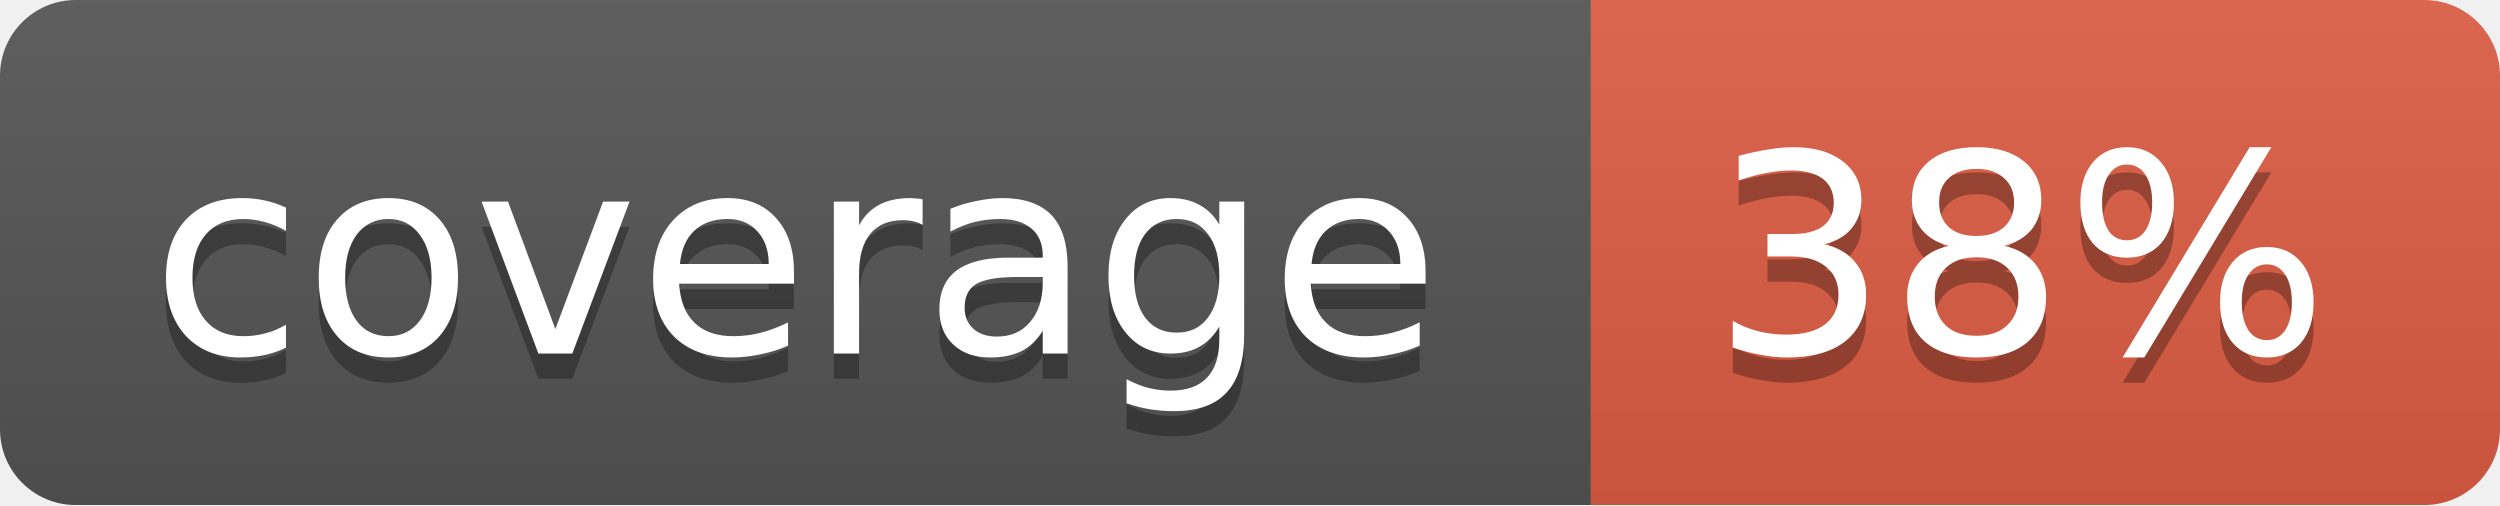
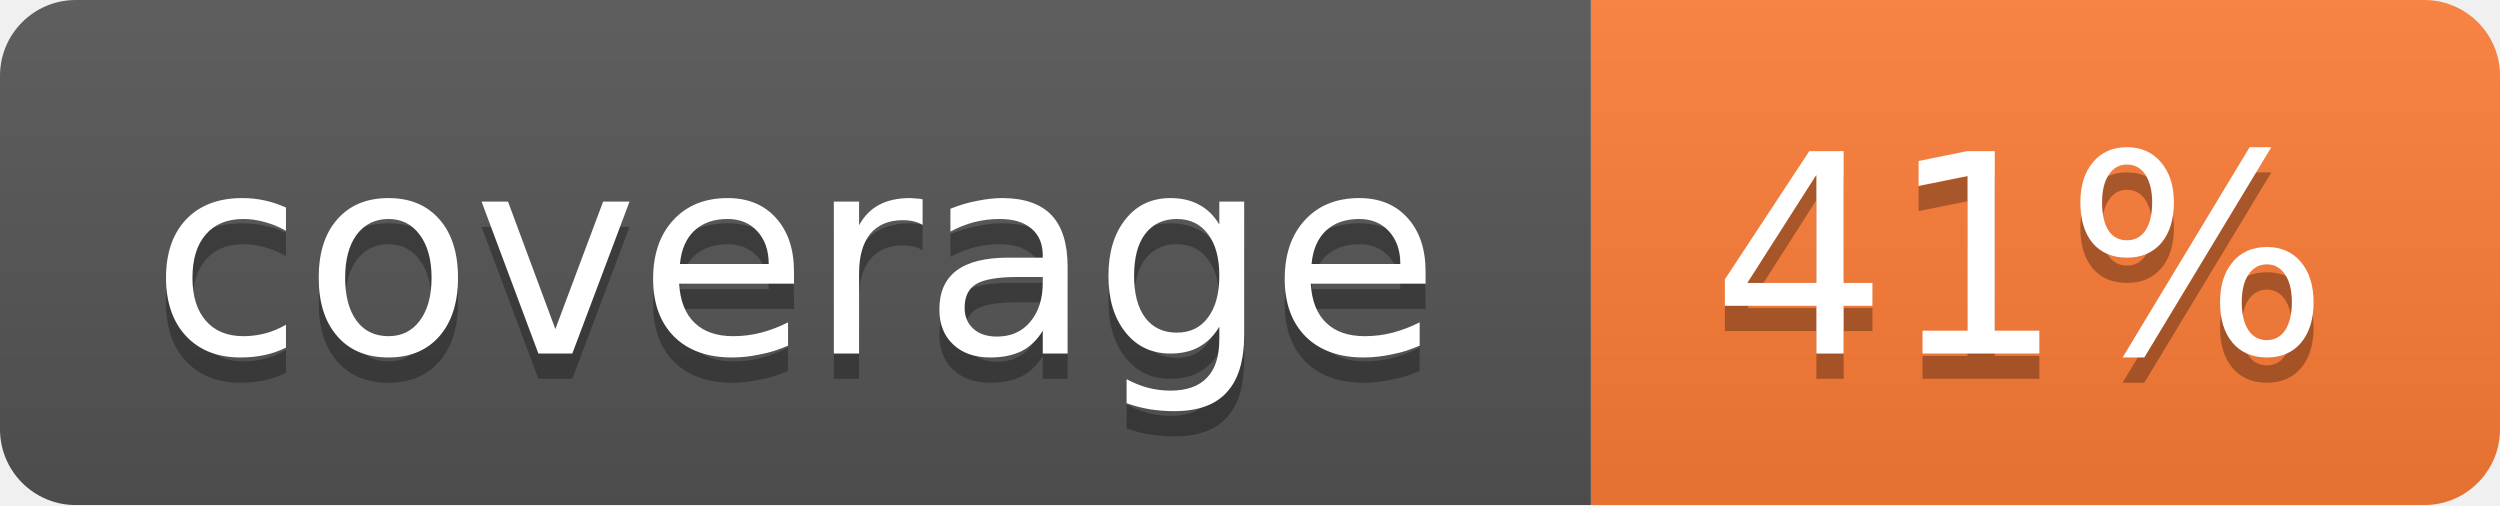
<svg xmlns="http://www.w3.org/2000/svg" width="99" height="20">
  <linearGradient id="b" x2="0" y2="100%">
    <stop offset="0" stop-color="#bbb" stop-opacity=".1" />
    <stop offset="1" stop-opacity=".1" />
  </linearGradient>
  <mask id="a">
    <rect width="99" height="20" rx="3" fill="#fff" />
  </mask>
  <g mask="url(#a)">
    <path fill="#555" d="M0 0h63v20H0z" />
-     <path fill="#e05d44" d="M63 0h36v20H63z" />
+     <path fill="#fe7d37" d="M63 0h36v20H63z" />
    <path fill="url(#b)" d="M0 0h99v20H0z" />
  </g>
  <g fill="#fff" text-anchor="middle" font-family="DejaVu Sans,Verdana,Geneva,sans-serif" font-size="11">
    <text x="31.5" y="15" fill="#010101" fill-opacity=".3">coverage</text>
    <text x="31.5" y="14">coverage</text>
-     <text x="80" y="15" fill="#010101" fill-opacity=".3">38%</text>
-     <text x="80" y="14">38%</text>
+     <text x="80" y="15" fill="#010101" fill-opacity=".3">41%</text>
+     <text x="80" y="14">41%</text>
  </g>
</svg>
